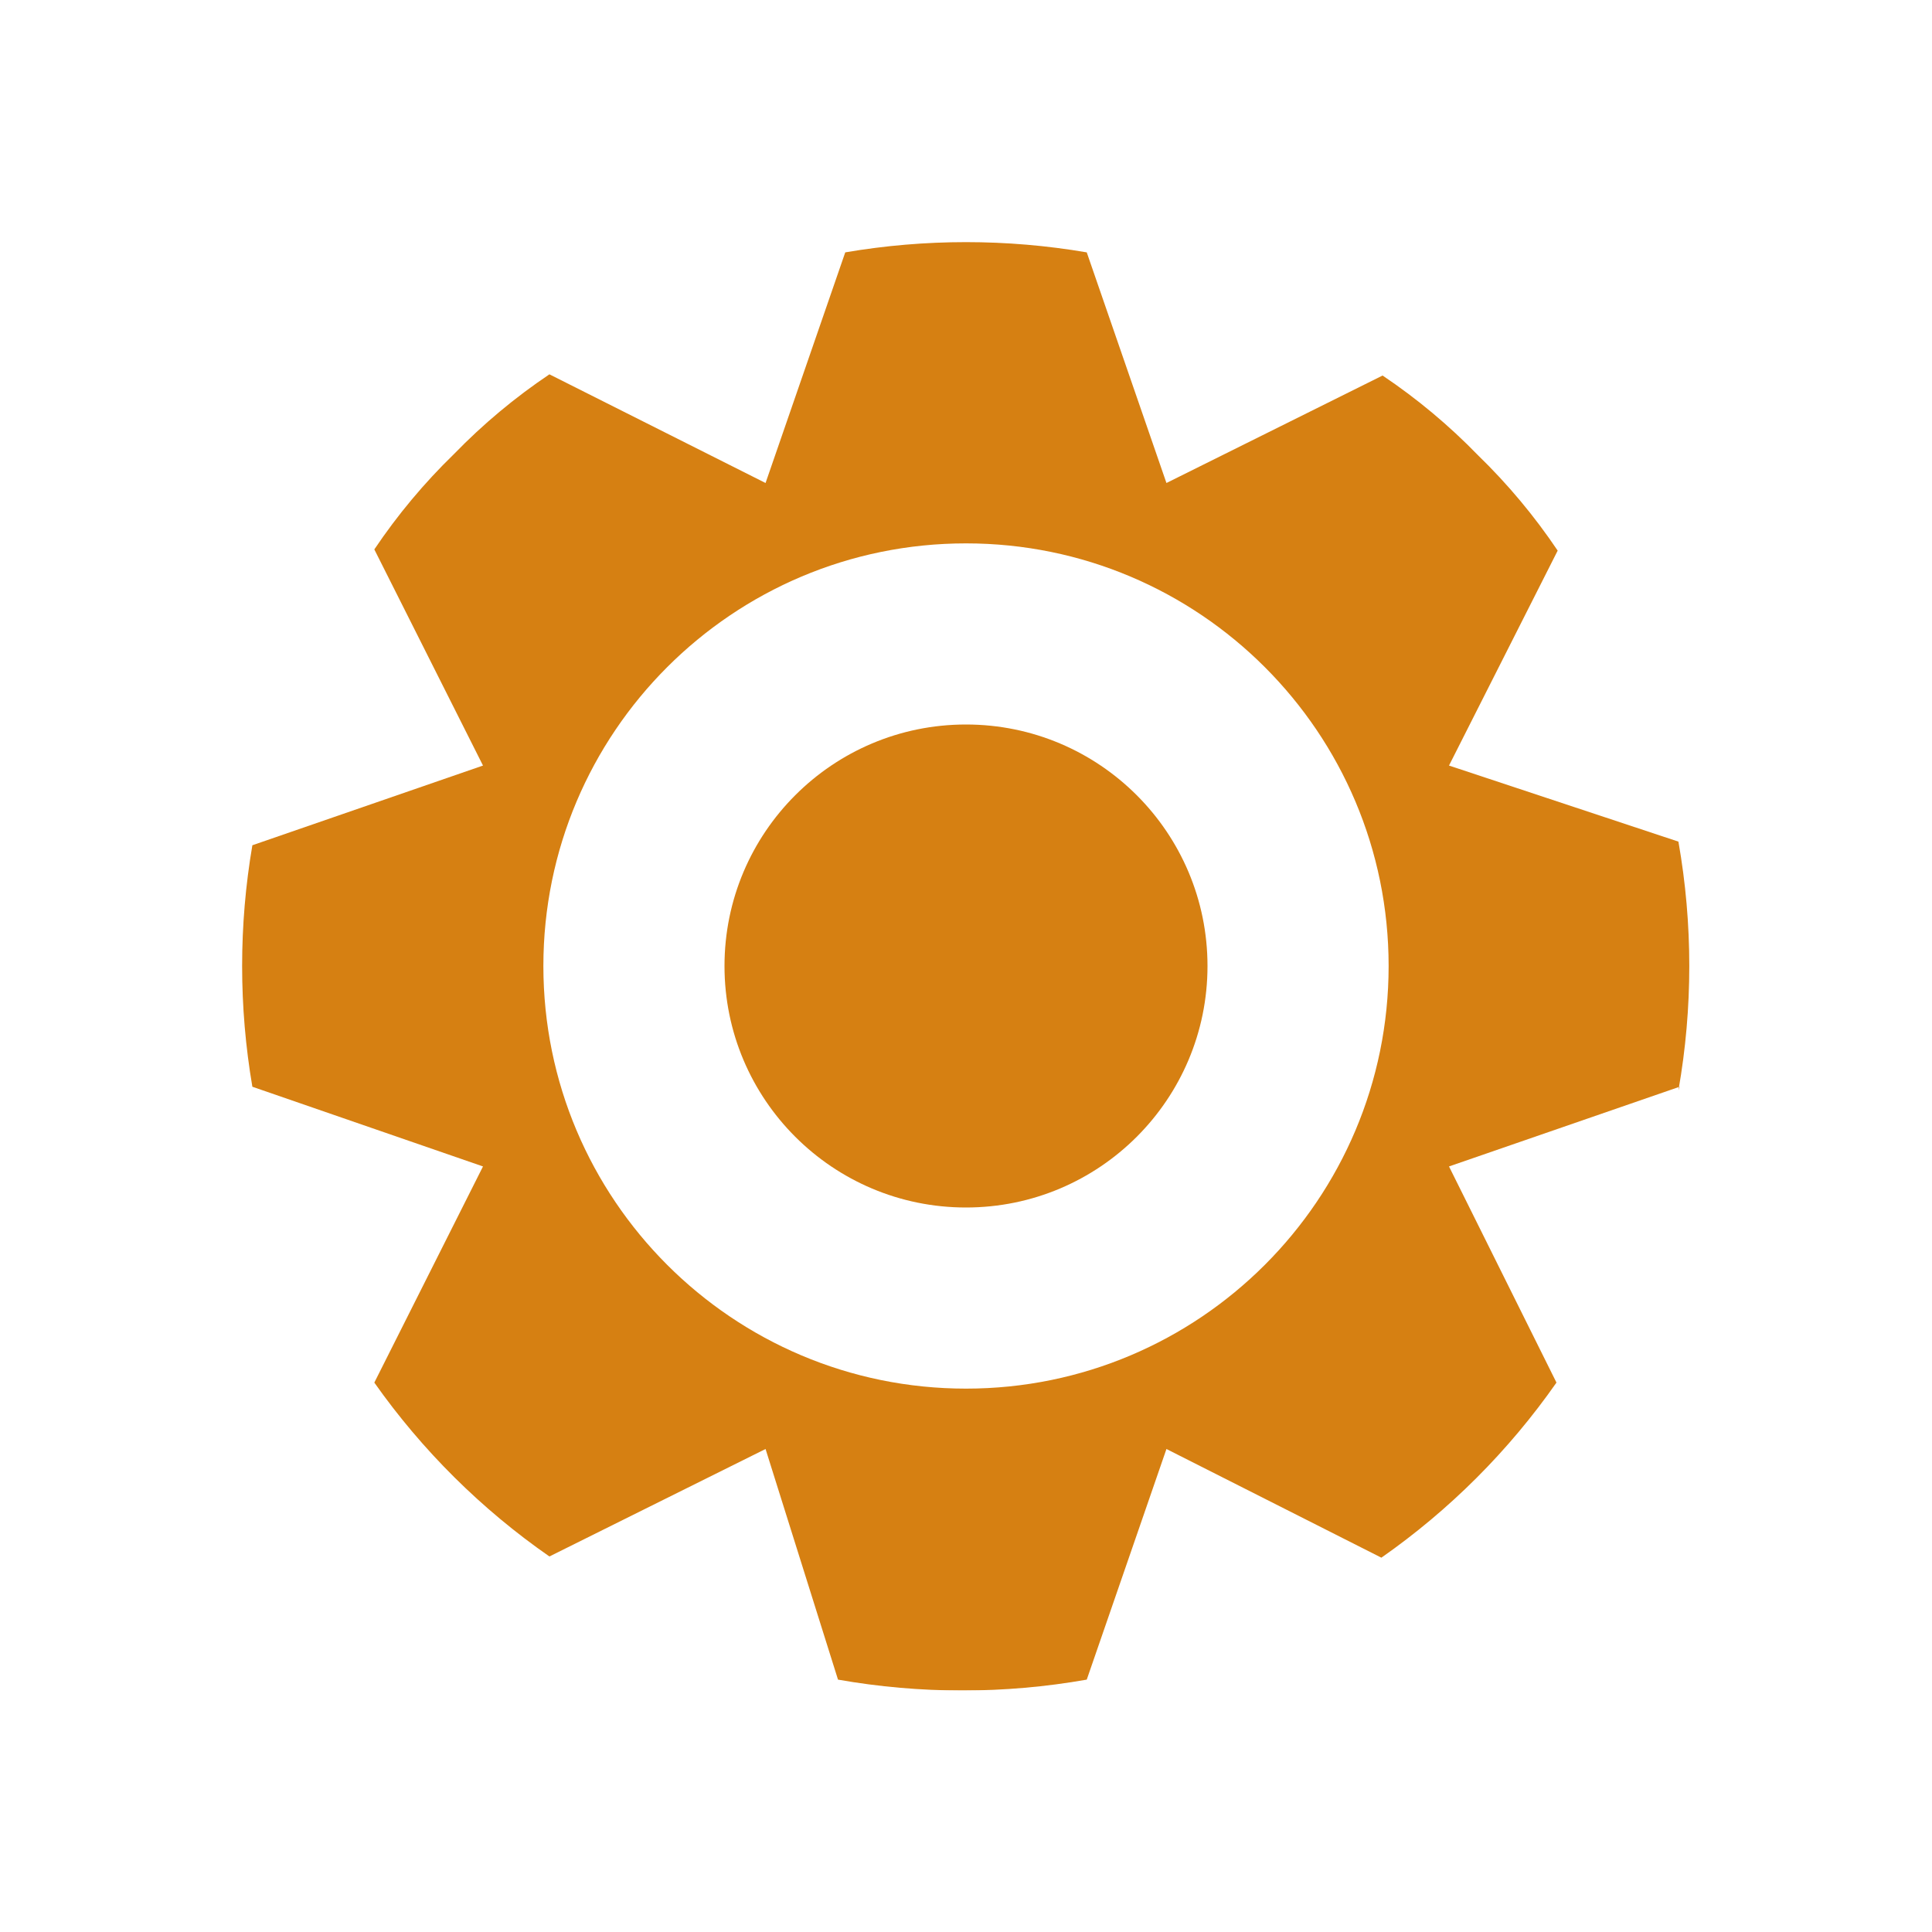
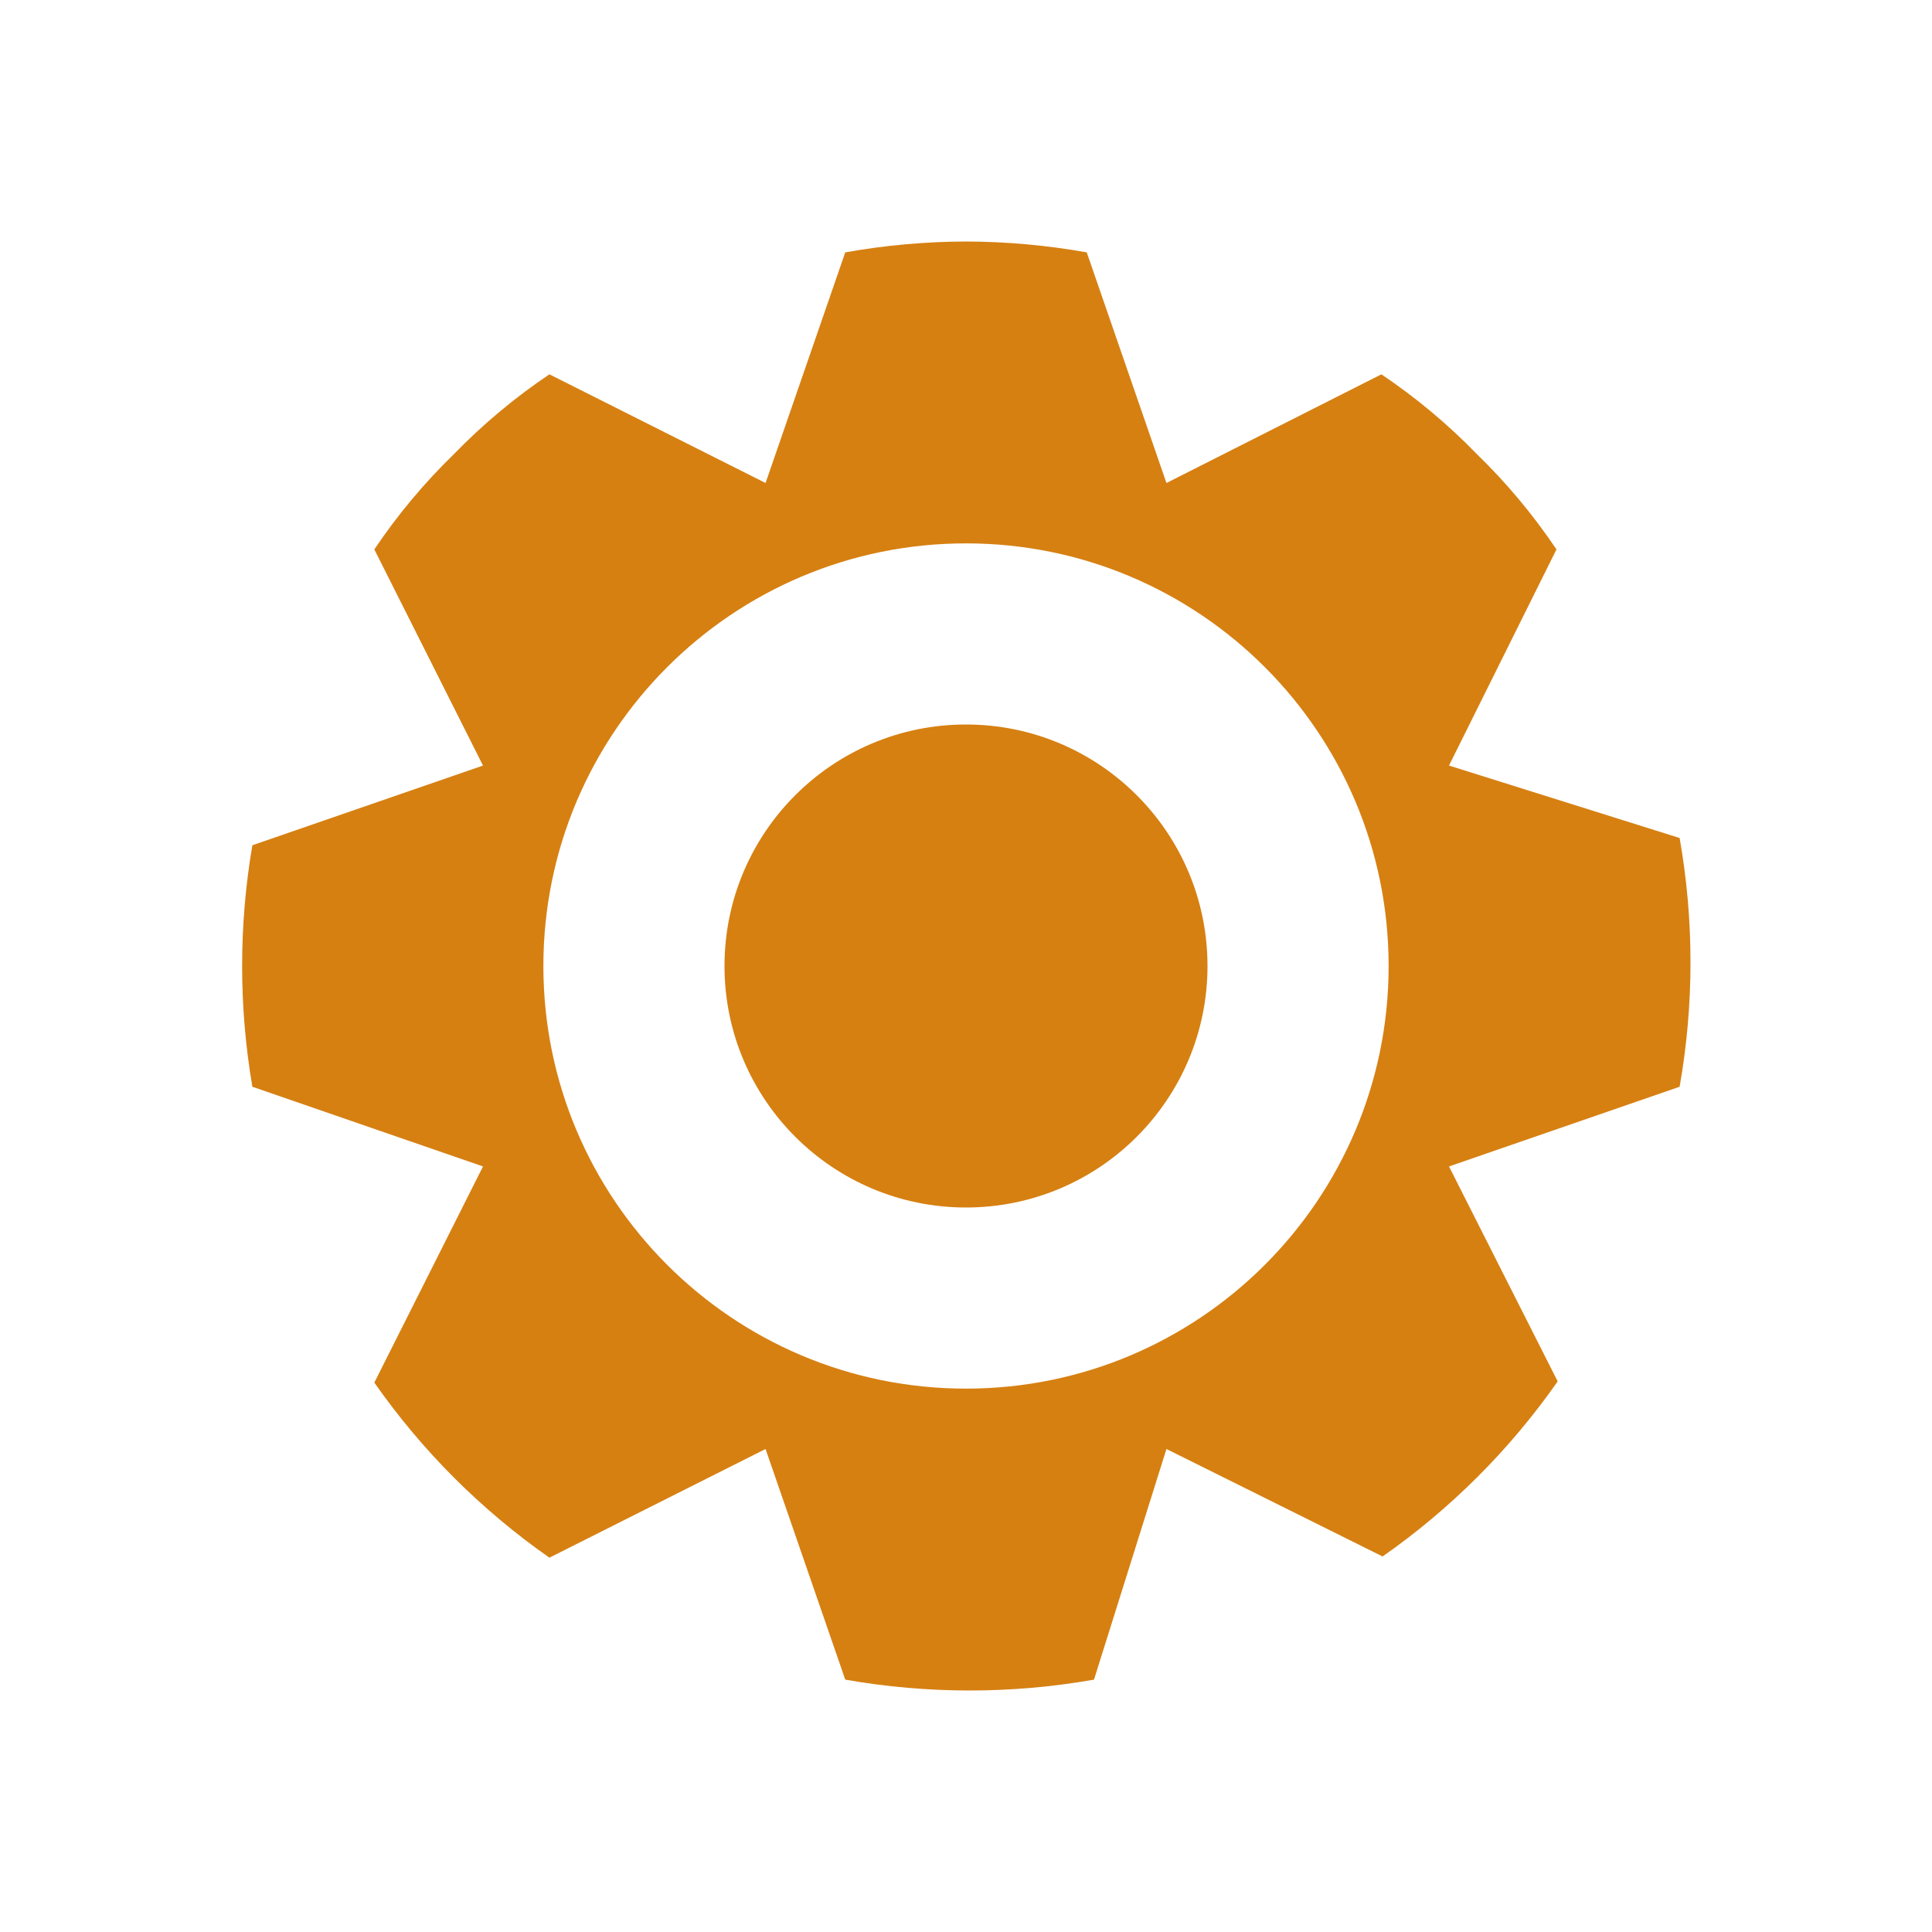
<svg xmlns="http://www.w3.org/2000/svg" id="Calque_1" data-name="Calque 1" viewBox="0 0 16 16">
  <defs>
-     <style>.cls-1{filter:url(#luminosity-noclip);}.cls-2{mask:url(#mask);}.cls-3{fill:#d68012;}</style>
-     <filter id="luminosity-noclip" x="2" y="2" width="12" height="12" filterUnits="userSpaceOnUse" color-interpolation-filters="sRGB">
-       <feFlood flood-color="#fff" result="bg" />
-       <feBlend in="SourceGraphic" in2="bg" />
-     </filter>
-     <mask id="mask" x="2" y="2" width="12" height="12" maskUnits="userSpaceOnUse">
-       <circle class="cls-1" cx="8" cy="8" r="3.5" />
-     </mask>
+     <style>.cls-1{fill:#d68012;}</style>
  </defs>
-   <g class="cls-2">
-     <path class="cls-3" d="M13.91,9,12,9.66l.89,1.79a5.88,5.88,0,0,1-1.45,1.45L9.66,12,9,13.91a5.94,5.94,0,0,1-2.06,0L6.34,12l-1.79.89A5.88,5.88,0,0,1,3.1,11.45L4,9.66,2.09,9A5.94,5.94,0,0,1,2.09,7L4,6.34,3.1,4.55a4.94,4.94,0,0,1,.66-.79,4.94,4.94,0,0,1,.79-.66L6.34,4,7,2.09A5.94,5.94,0,0,1,9,2.09L9.66,4l1.79-.89a4.94,4.94,0,0,1,.79.66,4.94,4.94,0,0,1,.66.79L12,6.34l1.9.63a5.94,5.94,0,0,1,0,2.06Z" />
-   </g>
-   <circle class="cls-3" cx="8" cy="8" r="2" />
+   <circle class="cls-1" cx="8" cy="8" r="2" />
+   <path class="cls-1" d="M8,4.5H8A3.5,3.5,0,0,1,11.5,8h0A3.5,3.5,0,1,1,8,4.5M8,2a5.8,5.8,0,0,0-1,.09L6.34,4,4.55,3.1a4.94,4.94,0,0,0-.79.66,4.94,4.94,0,0,0-.66.79L4,6.34,2.09,7A5.94,5.94,0,0,0,2.09,9L4,9.66,3.1,11.45A5.88,5.88,0,0,0,4.55,12.9L6.34,12,7,13.91a5.94,5.94,0,0,0,2.06,0L9.66,12l1.79.89a5.88,5.88,0,0,0,1.45-1.45L12,9.66,13.91,9a5.94,5.94,0,0,0,0-2.06L12,6.34l.89-1.79a4.94,4.94,0,0,0-.66-.79,4.94,4.94,0,0,0-.79-.66L9.66,4,9,2.09A5.8,5.8,0,0,0,8,2" />
</svg>
